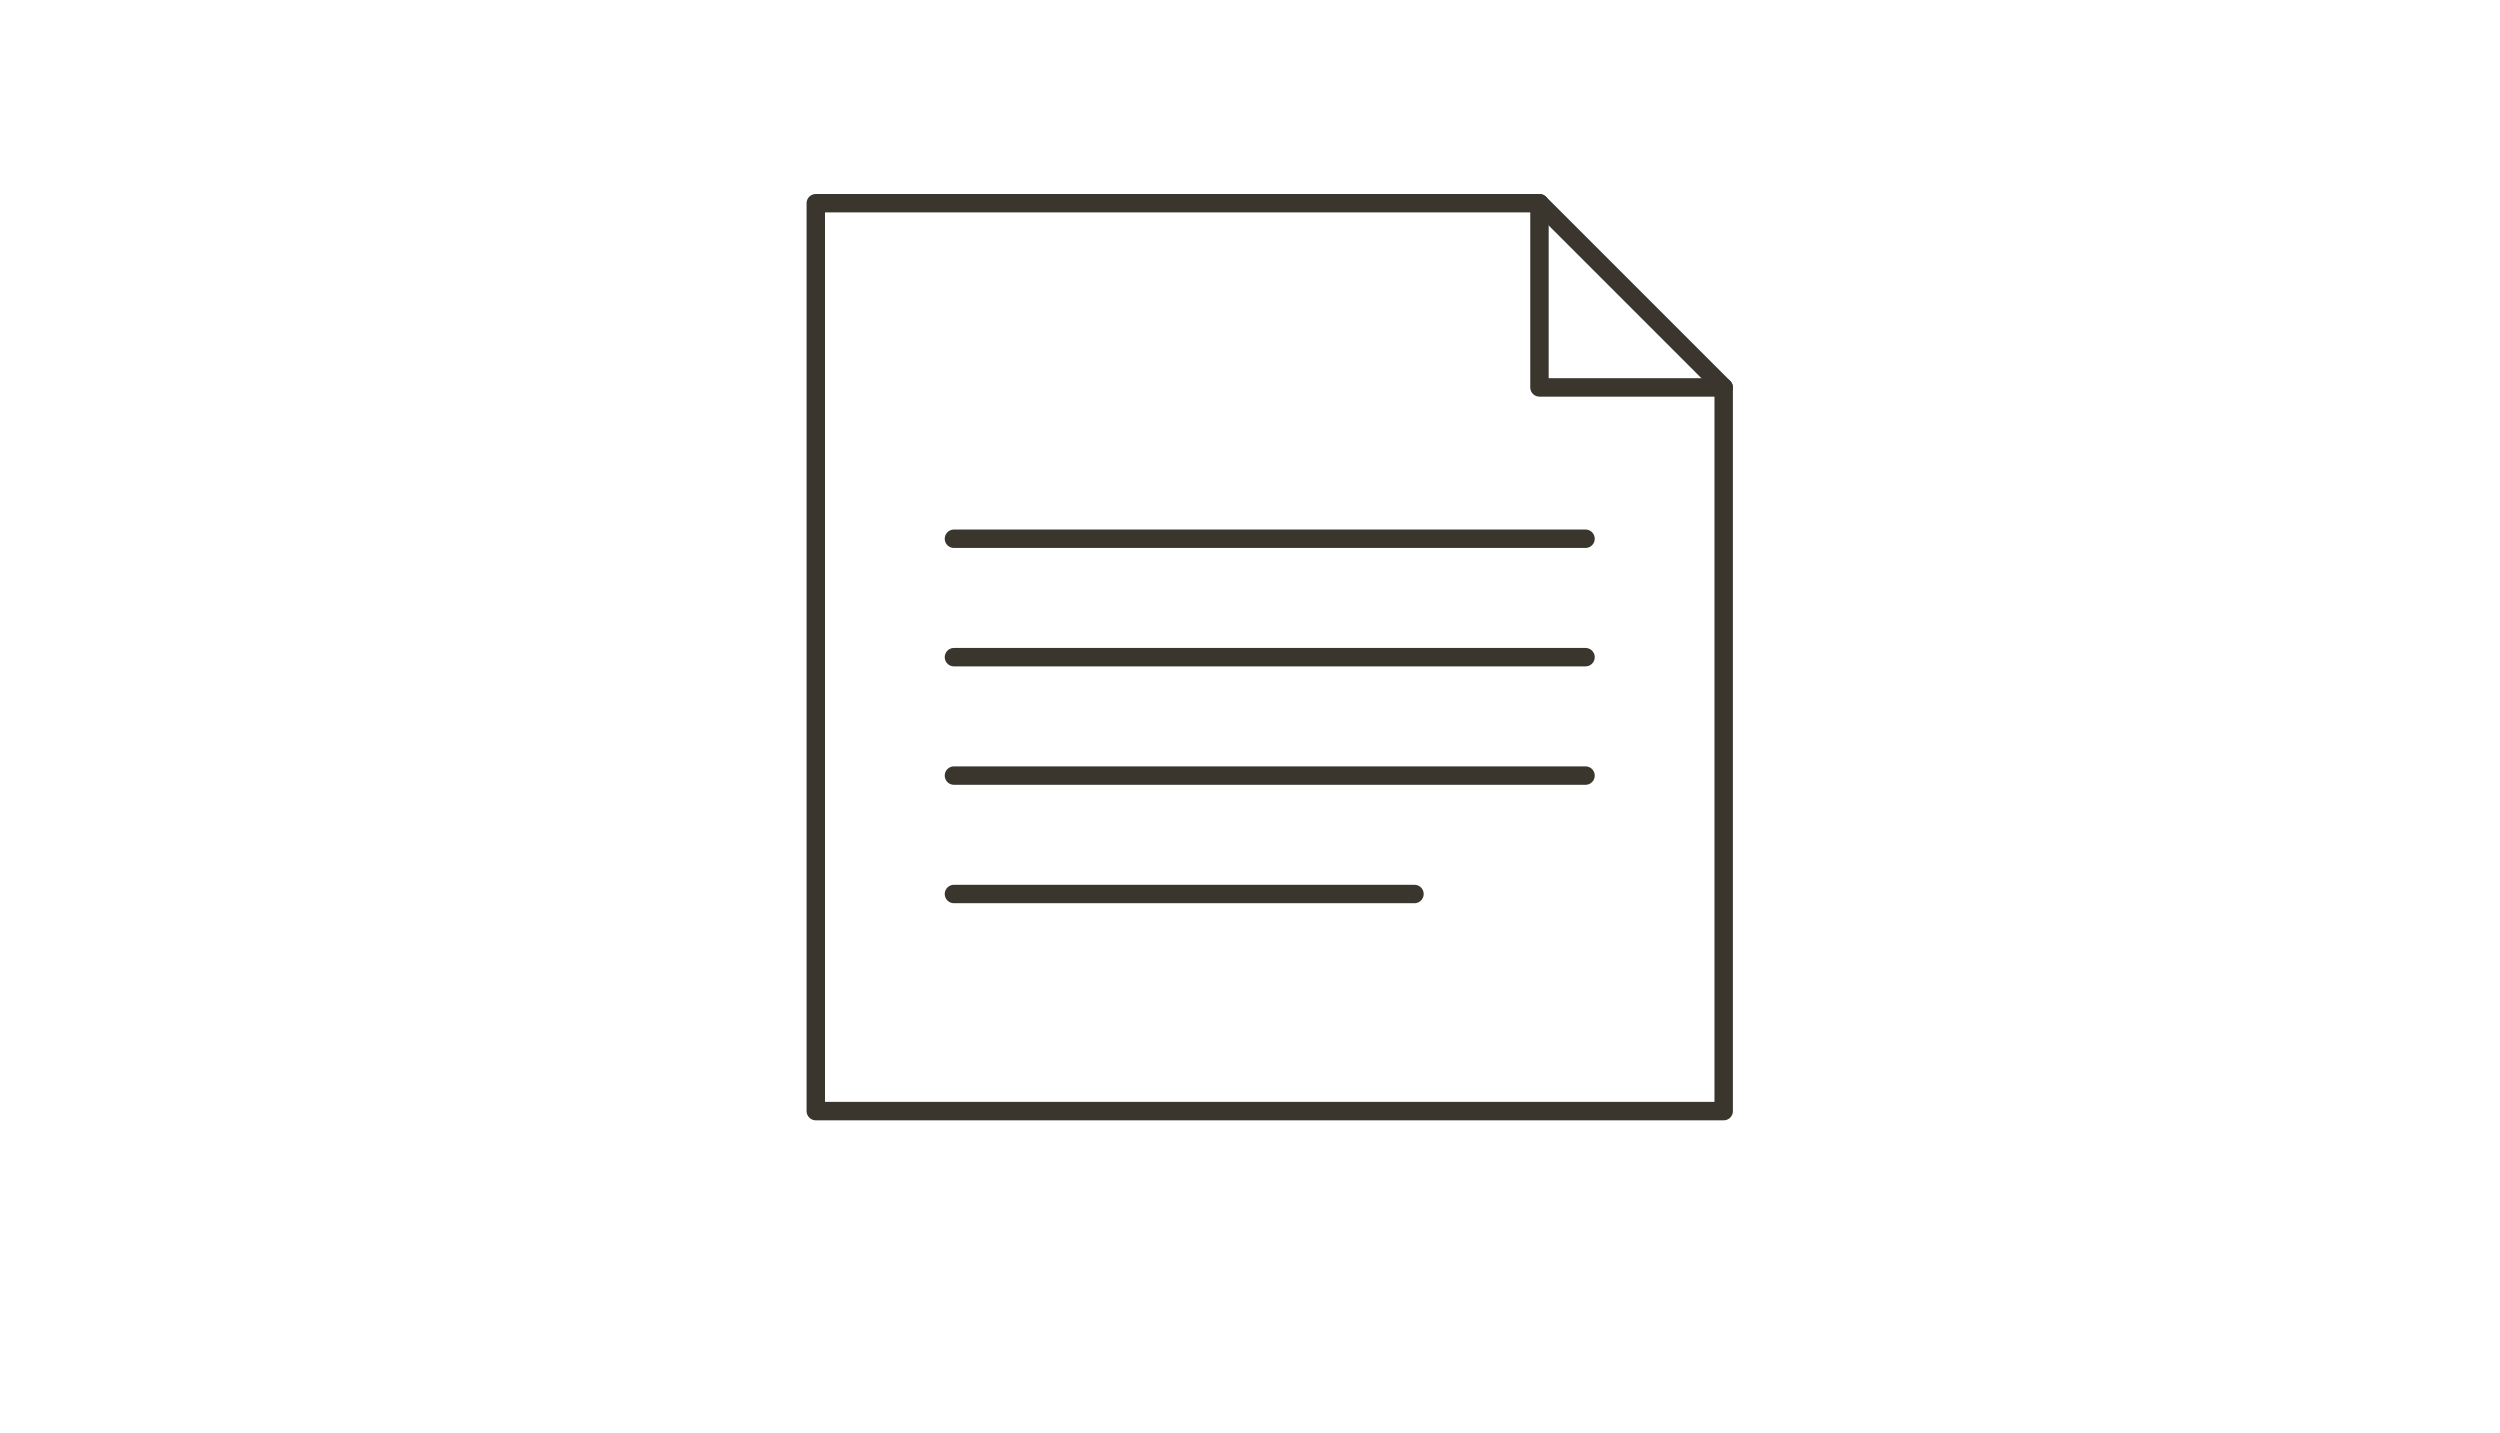
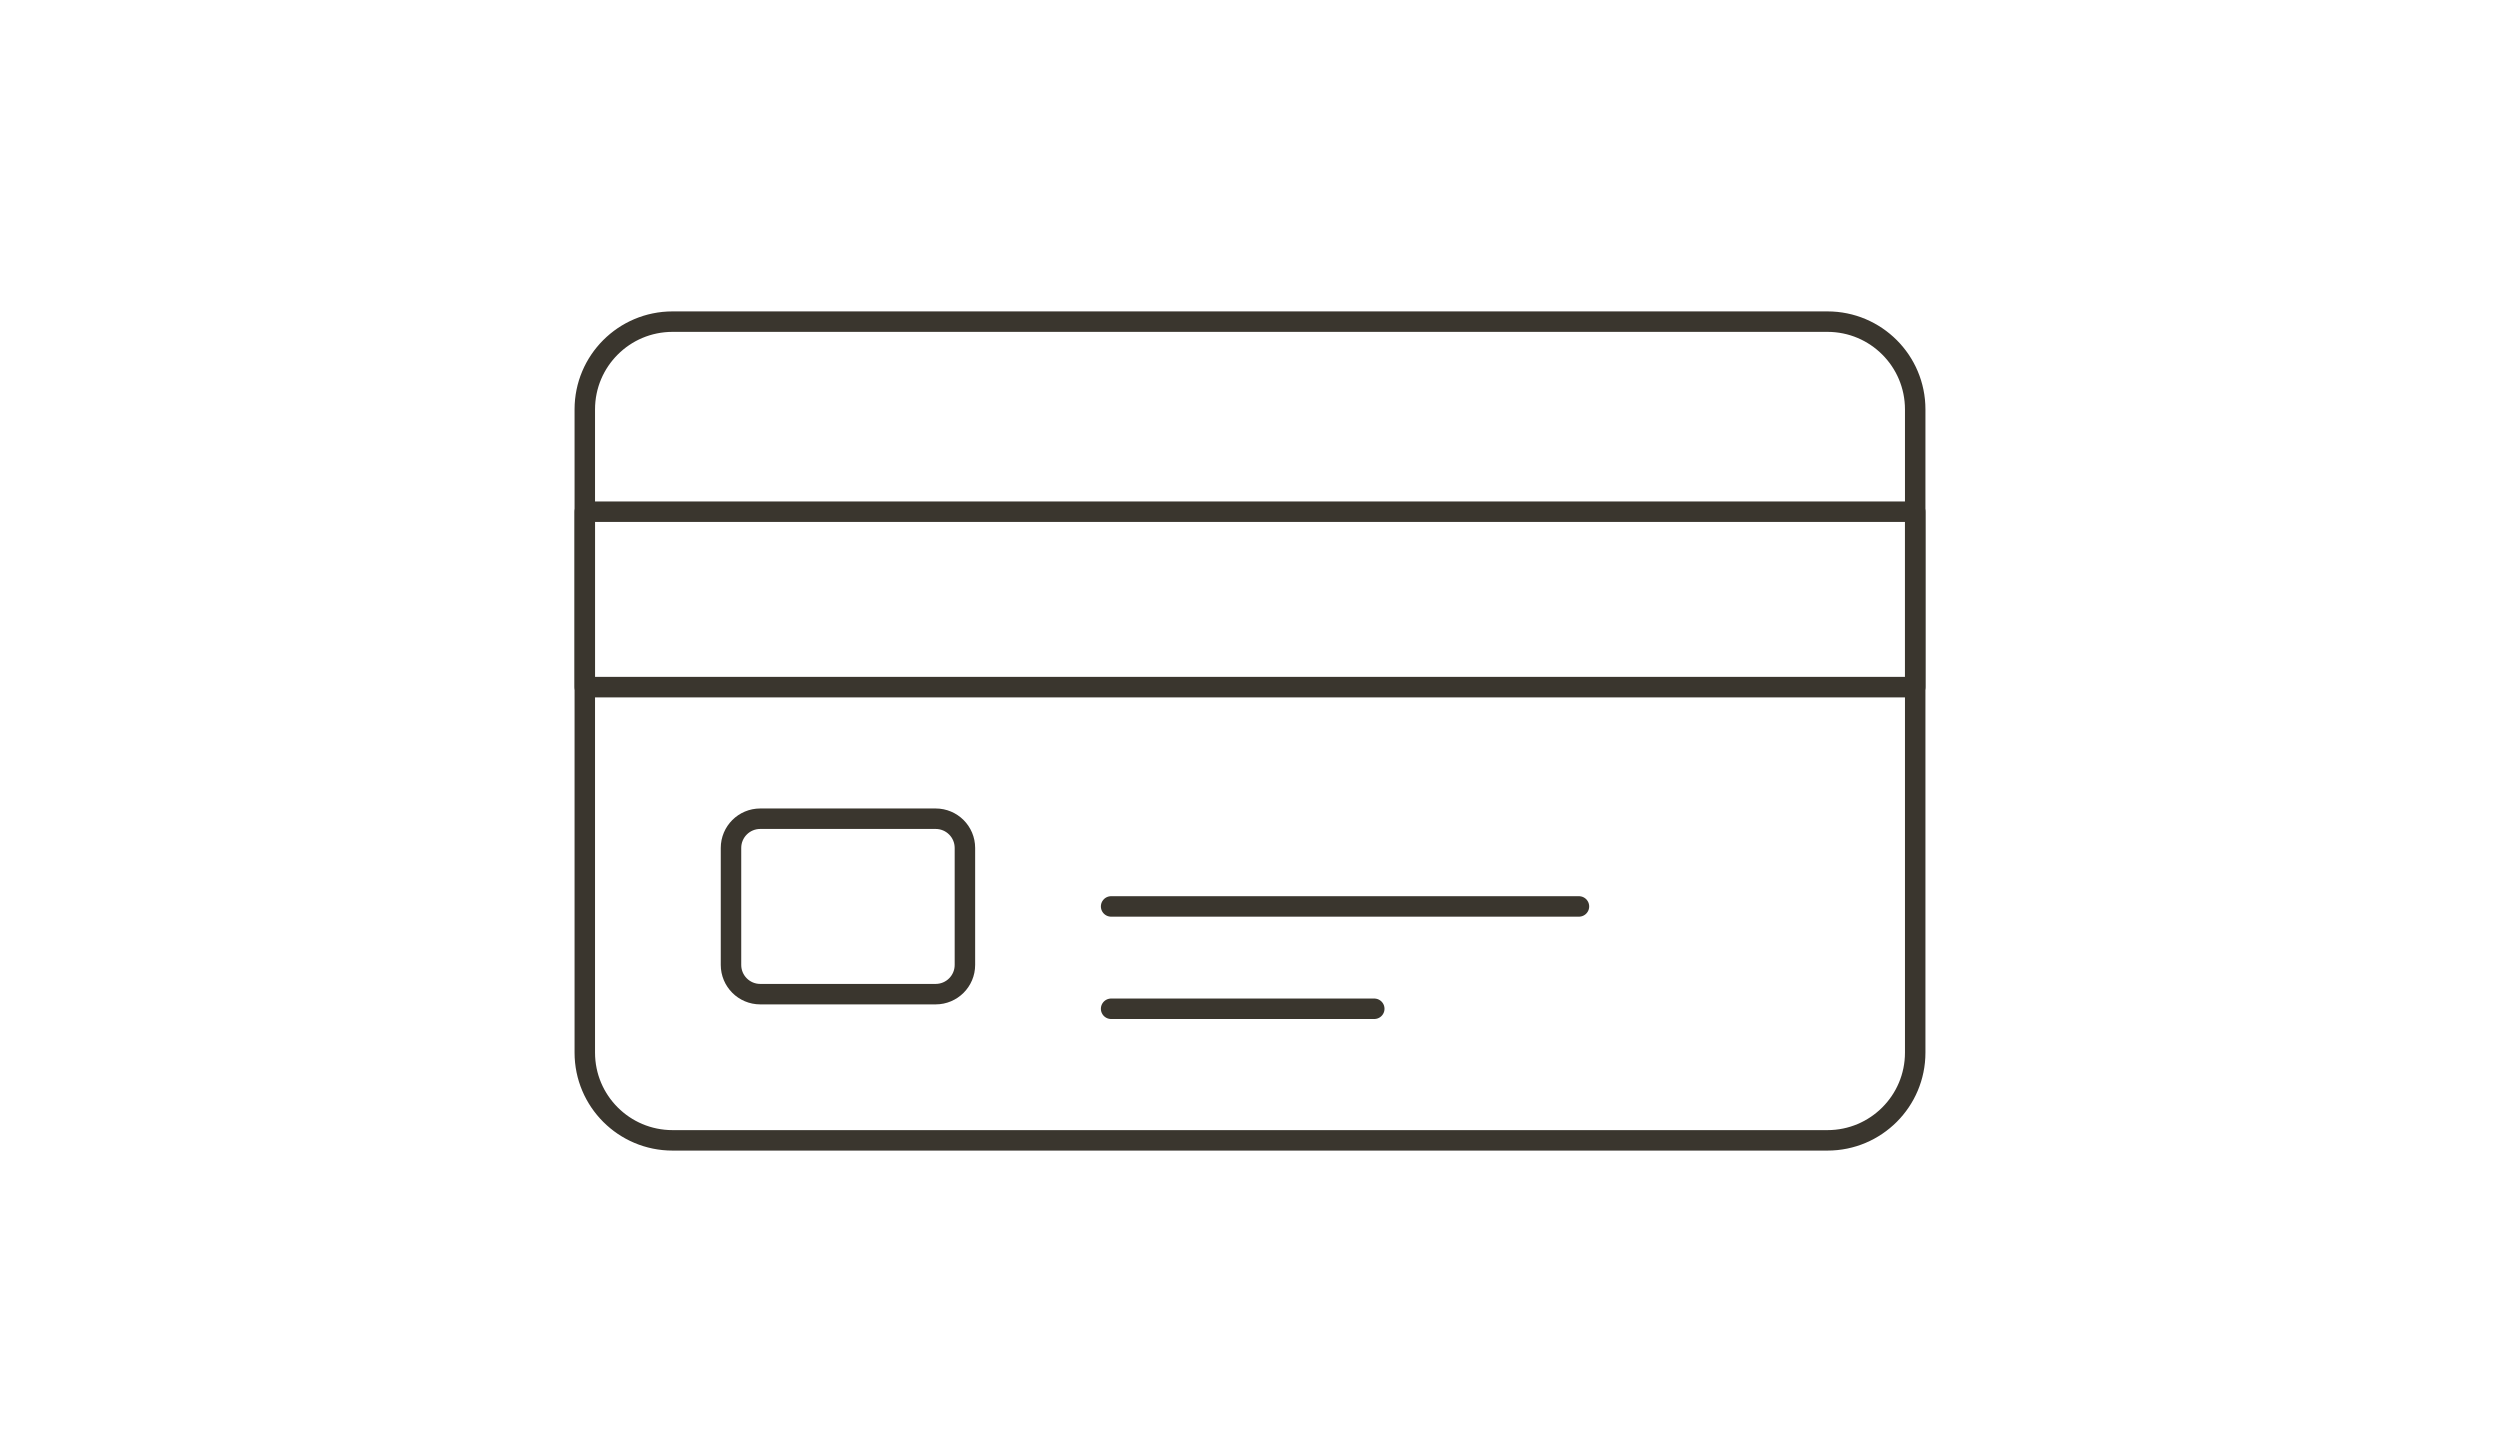
<svg xmlns="http://www.w3.org/2000/svg" width="342" height="196" viewBox="0 0 342 196" fill="none" stroke="#3A362E" stroke-width="2.8" stroke-linecap="round" stroke-linejoin="round">
-   <g transform="translate(171 89) scale(0.9) translate(-171 -89)" fill="none">
-     <g fill="none">
-       <path d="M105 21h110l28 28v110H105Z" fill="none" />
-       <path d="M215 21v28h28M126 72h96m-96 18h96m-96 18h96m-96 18h70" fill="none" />
-     </g>
+   <g fill="none">
+     <rect x="80" y="44" width="182" height="112" rx="12" />
+     <rect x="80" y="70" width="182" height="24" />
+     <rect x="100" y="112" width="32" height="24" rx="4" />
+     <path d="M152 124h64M152 138h36" />
  </g>
</svg>
